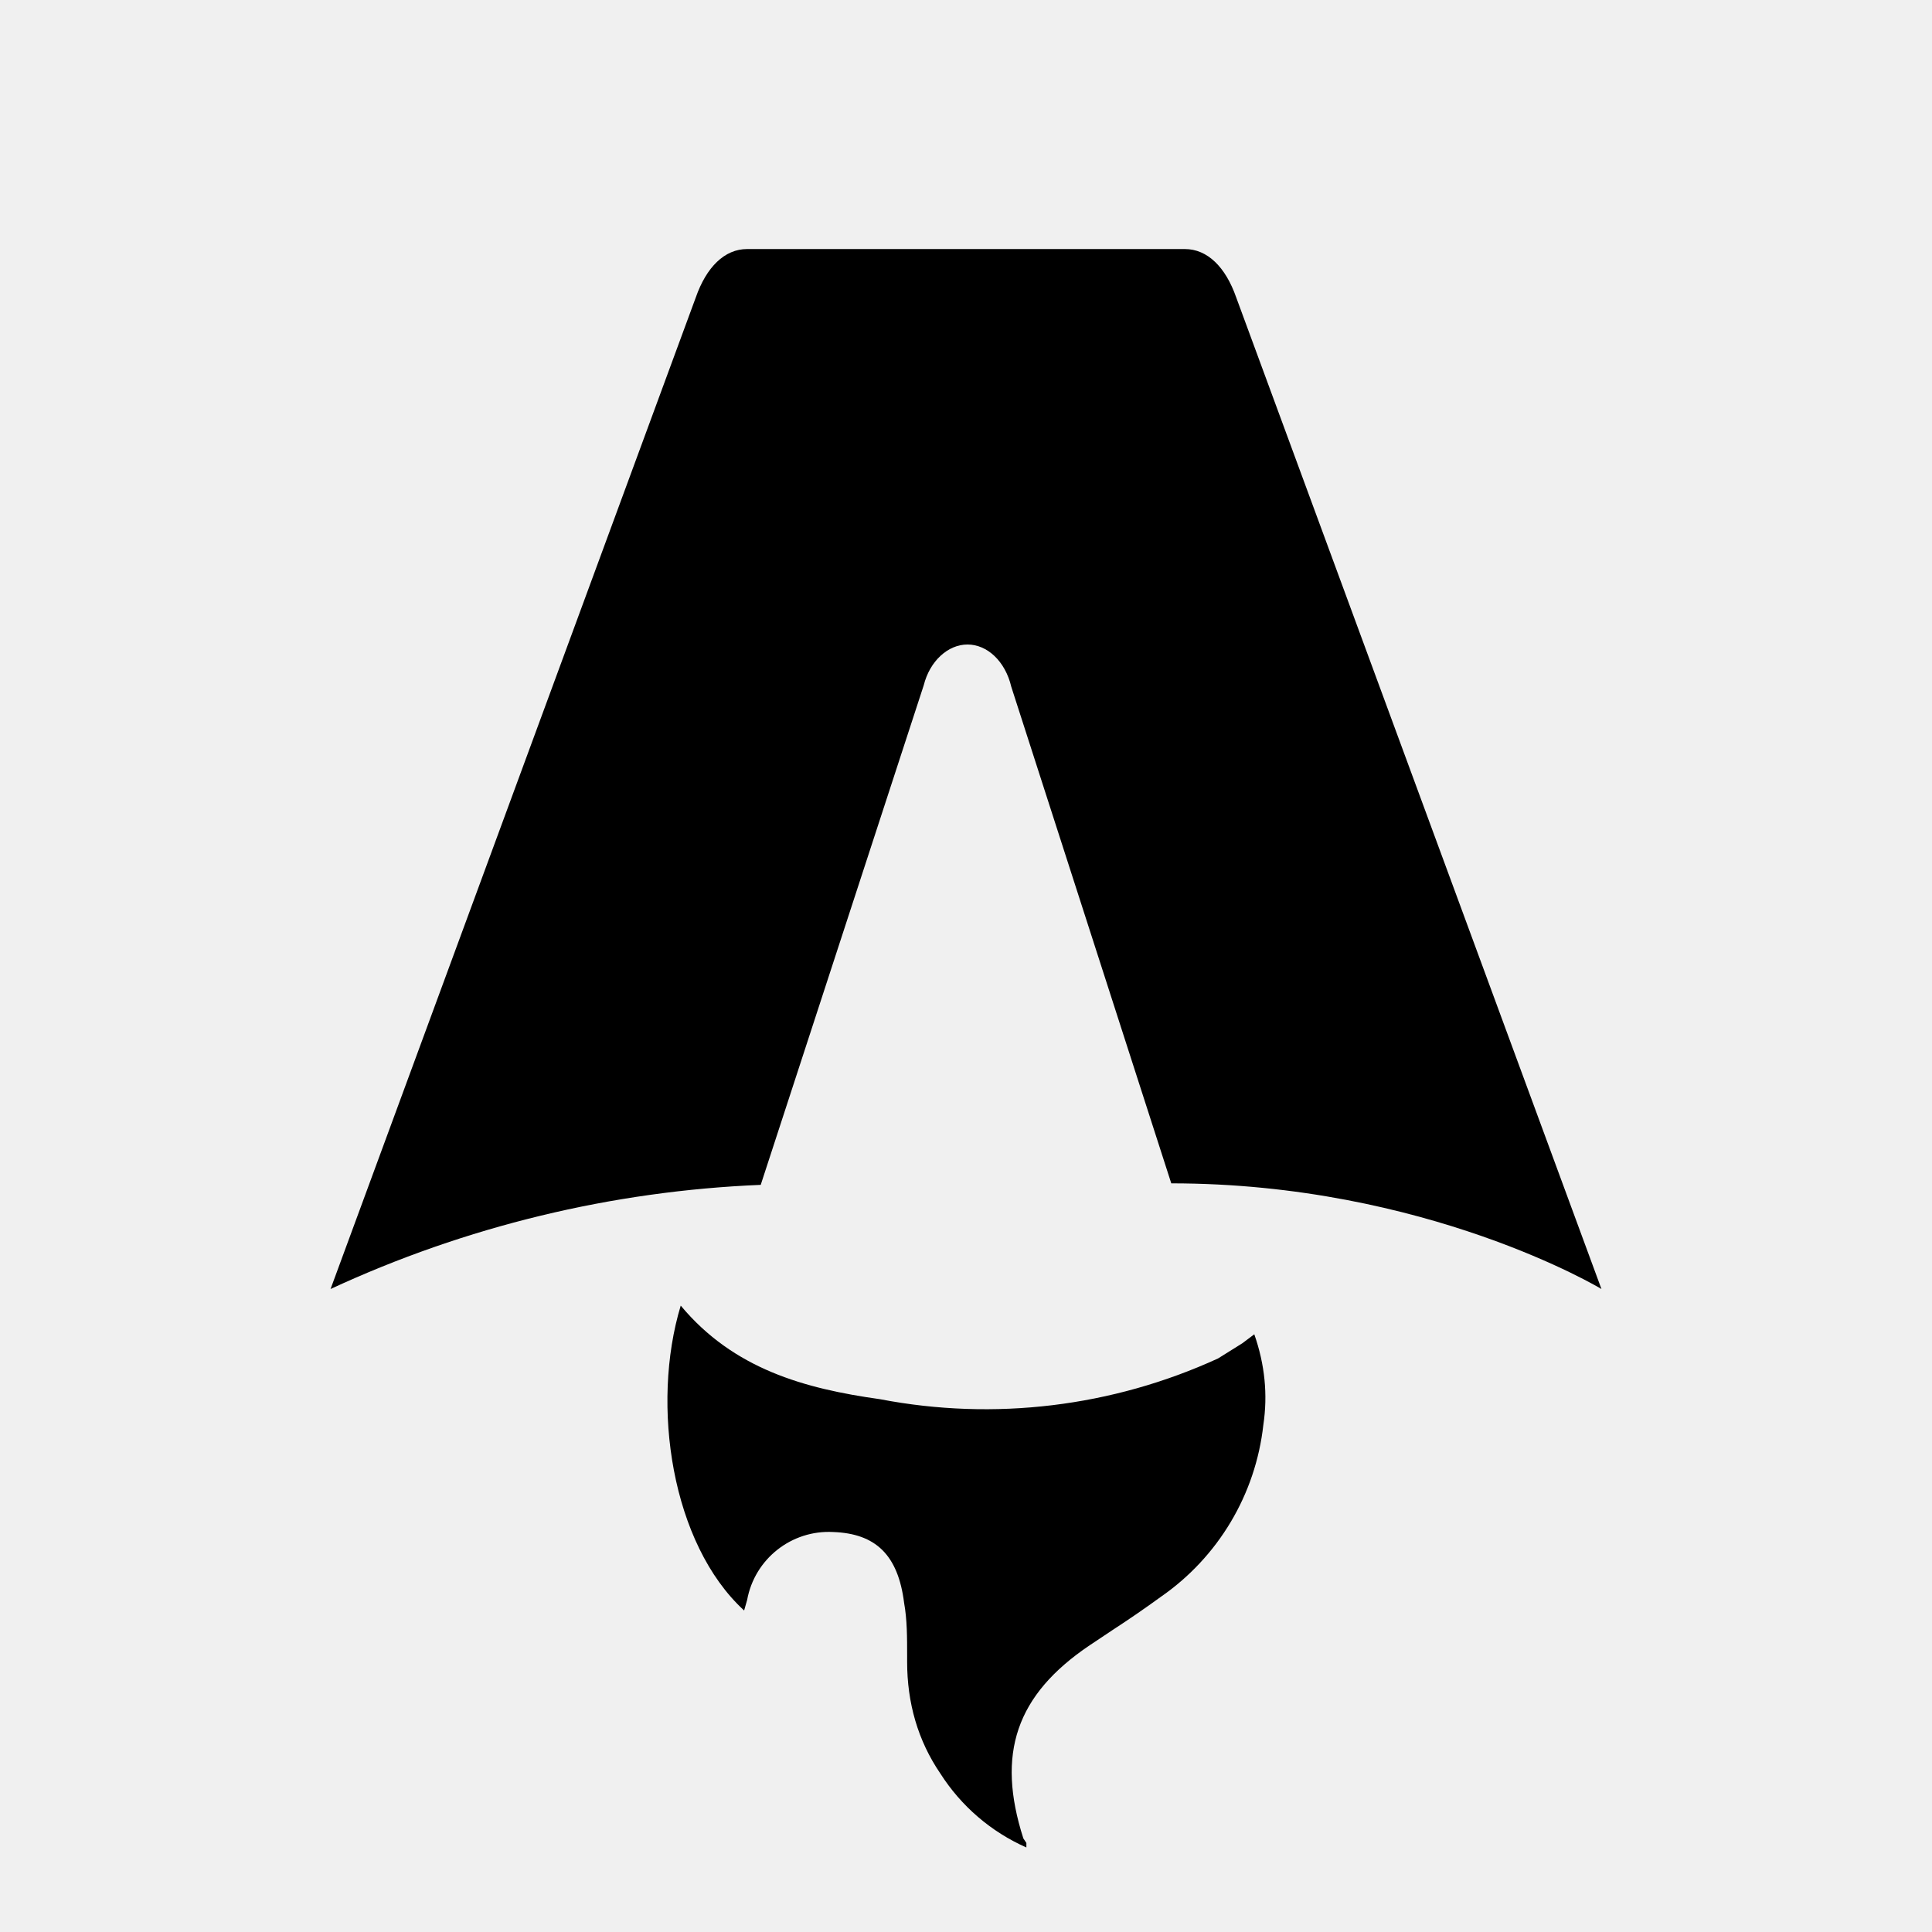
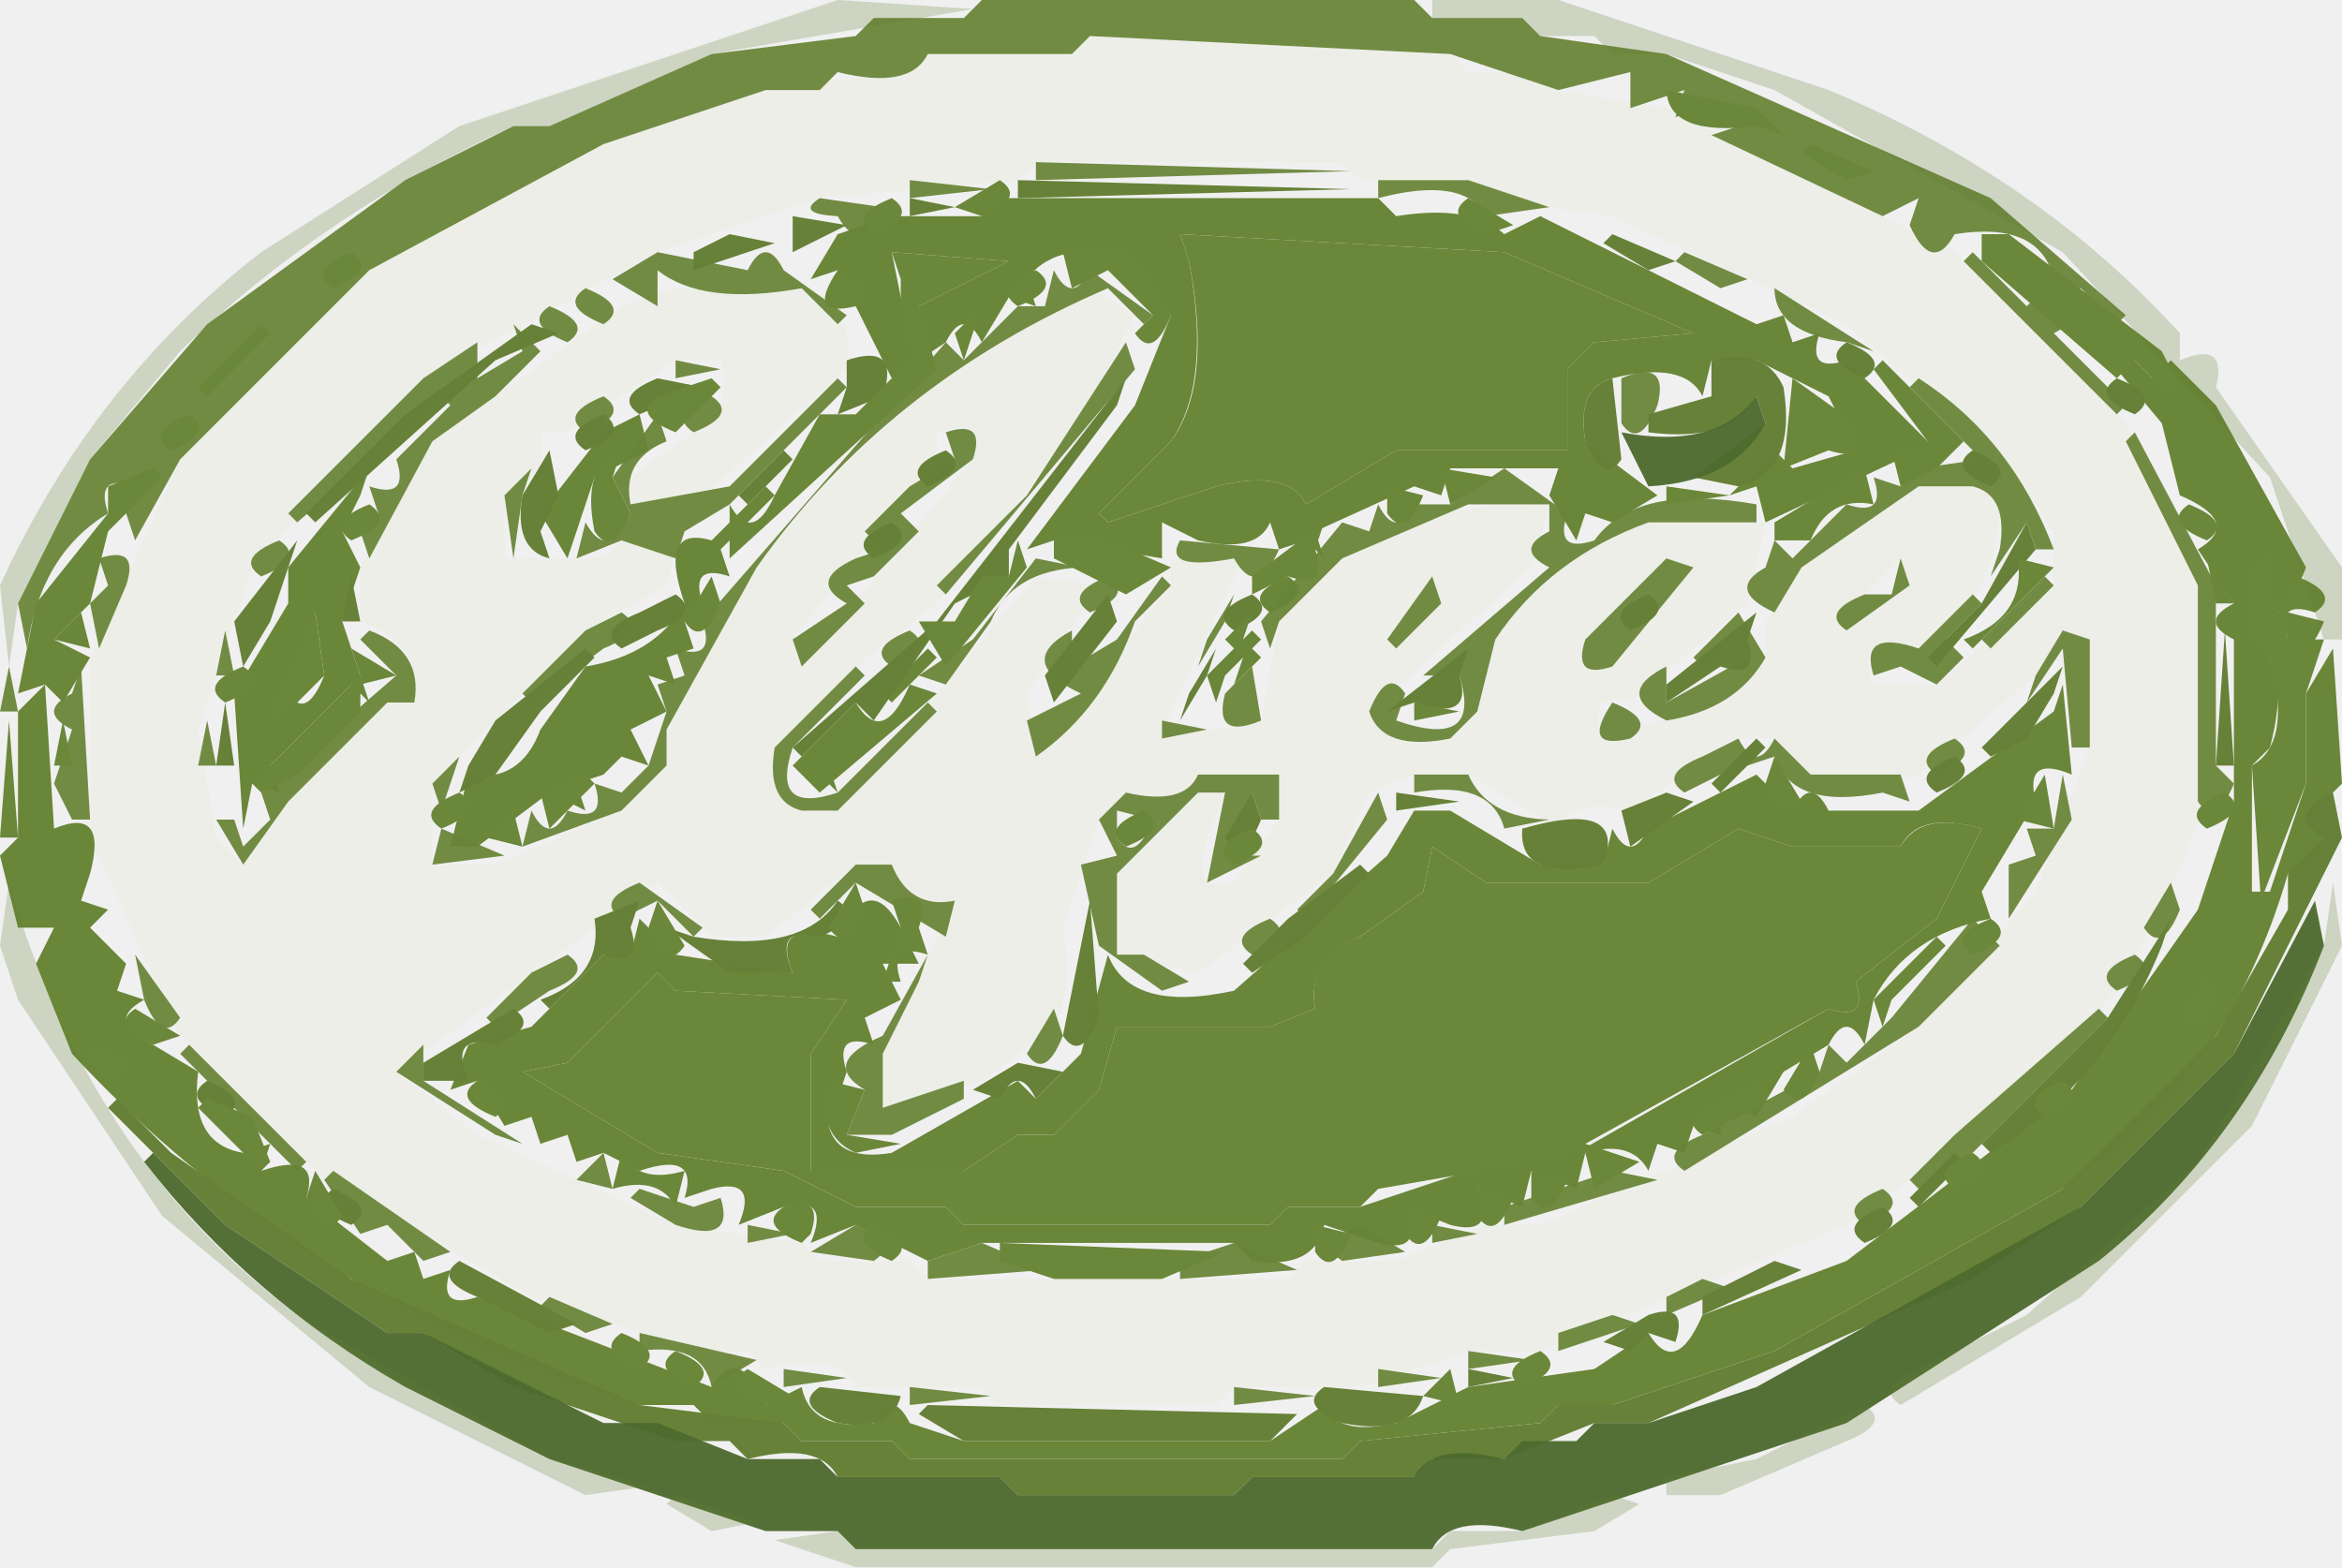
- <svg xmlns="http://www.w3.org/2000/svg" fill="none" viewBox="0 0 128 128">
-   <path d="M50.4 78.5a75.1 75.1 0 0 0-28.5 6.9l24.2-65.7c.7-2 1.9-3.2 3.4-3.2h29c1.5 0 2.7 1.2 3.4 3.2l24.2 65.7s-11.6-7-28.5-7L67 45.5c-.4-1.7-1.6-2.8-2.9-2.8-1.3 0-2.5 1.1-2.9 2.7L50.4 78.5Zm-1.1 28.2Zm-4.2-20.2c-2 6.6-.6 15.8 4.2 20.2a17.5 17.5 0 0 1 .2-.7 5.5 5.5 0 0 1 5.7-4.5c2.8.1 4.3 1.5 4.7 4.7.2 1.1.2 2.3.2 3.5v.4c0 2.7.7 5.2 2.2 7.4a13 13 0 0 0 5.7 4.9v-.3l-.2-.3c-1.8-5.6-.5-9.5 4.4-12.8l1.5-1a73 73 0 0 0 3.2-2.2 16 16 0 0 0 6.8-11.4c.3-2 .1-4-.6-6l-.8.6-1.6 1a37 37 0 0 1-22.4 2.7c-5-.7-9.7-2-13.2-6.2Z" />
-   <style>
-         path { fill: #000; }
-         @media (prefers-color-scheme: dark) {
-             path { fill: #FFF; }
-         }
-     </style>
+ <svg xmlns="http://www.w3.org/2000/svg" viewBox="0 0 520 348">
+   <path fill="#eceee7" d="m242 8 80 4 4 4h16l4 4 24 4 64 32 38 38 16 36v52q-15 45-50 70l-28 20-68 28h-16l-24 8h-28l-4 4h-48l-4-4h-28q-4-8-20-4l-4-4h-12l-36-12-48-28-30-30-20-44v-40l20-44 42-42 52-28 36-12 32-4 4-4h32zm-12 28-4 4-44 4-36 12-52 28-38 42-12 36 4 24 6 6 10-14 22-22h6q2-13-12-18v-12l16-28 42-30 12-4h28q12 2 10 18l-34 30q-18 6-14-6l14-10q9-4 6-16h-10l-24 16h-6q2 10-8 14v14h22l4-4q15-5 10 10l-18 10-34 34v18h14l28-12 10-10v-8l20-36q29-39 74-62l10 6-12 24-32 40-18 14-18 18v8q2 8 14 6l44-52 14 2-16 24 2 14 30-38v-6h16l-16 34-2 6 22-4 4-22q19-27 60-26l-4 14-36 32q3 9 18 6l6-6 4-16q12-18 34-26h26l-4 18-26 22q-10-3-6 8l26-8 10-10v-8l8-12 26-18q15-3 18 6-2 22-18 30-15-4-10 8h14l26-22v-12l-8-12-38-34-52-24-28-4-4-4h-24l-4-4zm-22 60v6l-32 40 2 6 38-46q3-10-8-6m162 28-18 18q-3 9 6 6l18-22zm52 0-14 14 2 2 14-10zm-104 4-10 14 2 2 10-10zm140 12-6 10-26 22q-26 6-32-8h-8l-24 16q-13-3-16 4l-20-12h-12l-10 4-8 18-30 22-18-4v-18l16-16-14-2-6 6-8 24q3 17-4 24l-14 10-16 4-6 2v-12l16-34q-10 2-14-8h-8l-20 16h-12l-12-12-58 42 18 14 44 20 28 4 4 4h20l4 4h80l4-4h20l20-8h12l56-24 28-20 26-30 12-32v-24zm-192 32-2 2 8 2-4 10q-4 13 6 10l10-14v-10z" opacity=".996" />
+   <path fill="#708a41" d="M218 0h96l4 4h20l4 4 28 4 72 32 30 26-2 2-8-8-6 2q8 4 0 8l16 16-2 2-34-34 2-2 12 12 6-6q-3-13-22-10-5 9-10-2l2-6-8 4-38-18 12-4-14-2-6 2 2-6-12 4v-8l-16 4-24-8-80-4-4 4h-32q-4 8-20 4l-4 4h-12l-36 12-52 28-42 42-10 18-2-6 2-6q-9-3-6 6-15 9-18 30l-2-10 16-32 26-30 44-32 24-12h8l36-16 32-4 4-4h20z" opacity=".988" />
+   <path fill="#708a41" d="m230 36 70 2-70 2zm-28 4 18 2-18 2zm104 0h20l18 6-14 2q-5-9-24-4zm-124 4 14 2q-5 11-10 2-9.5-.5-4-4m-36 12 20 4q4-8 8 0l14 10-2 2-8-8q-22 4-32-4v8l-10-6zm228 0 14 6-6 2-10-6zm-140 4q4 8 8 0l14 10-2 2-8-8q-49 21-78 62l-20 36v8l-10 10-22 8 2-8q4 8 8 0 9 3 6-6l6 2 6-6 4-12-2-6 6-2-2-6q9 3 6-6l54-62 4 4 12-12h6zm-104 4q10 4 4 8-10-4-4-8m264 0 22 14-6-2q-16-2-16-12m-272 4q10 4 4 8-10-4-4-8m-8 4 6 6-10 10-14 10-14 26-2-6 4-4-2-6q9 3 6-6l12-12-2-2-32 28-2-2 30-30 12-8v8l10-6zm136 4 2 6-42 50-2-2 20-20zm-100 4 10 2-10 2zm36 4 2 2-26 26-10 6-2 6-12-4-10 4 2-8q5 9 10-2l-4-8 10-14 2 6q-10 4-8 14l22-4zm174 0q10.7-4.5 8 6-4 10-8 4zm66 0q20.7 13.3 30 38h-4l-2-6-8 12 2-6q2-12-6-14h-12l-26 18-6 10q-11-5-2-10l2-6 4 4 12-12q9 3 6-6l6 2 4-4 14-2-16-16zm-292 4q6 4-4 8-6-4 4-8" opacity=".988" />
+   <path fill="#708a41" d="M158 88q6 4-4 8-6-4 4-8m52 8q9-3 6 6l-16 12 4 4-10 10-6 2 4 4-14 14-2-6 12-8q-9-5 2-10l6-2-4-4 10-10 10-6zm264 0 18 34v40l4 4q-4 10-8 4v-48l-16-32zm-356 8-2 6-2 14-2-14zm216 0 14 10q-3 9 6 6 9.2-12.8 36-8v4h-24q-22 8-34 26l-4 16-6 6q-15 3-18-6 4-10 8-4l-2 6q19.3 6.7 14-10h-8l28-24q-8-4 0-8v-6h-18l-28 12-14 14-2 6-2-6 18-22 6 2 2-6q4 8 8 0h8zM62 120q6 4-4 8-6-4 4-8m200 0 22 2q-5 11-10 2-16 3-12-4m-240 4q9-3 6 6l-6 14-2-10 4-4zm208 0 10 2q-15.3.7-20 12l-10 14-6-2 12-8z" opacity=".988" />
+   <path fill="#708a41" d="m370 124 6 2-18 22q-9 3-6-6zm52 0 2 6-14 10q-6-4 4-8h6zm-176 4q6 4-4 8-6-4 4-8" opacity=".988" />
+   <path fill="#708a41" d="m258 128 2 2-8 8q-6.7 19.3-22 30l-2-8 12-6q-15-7-2-14v8l10-6zm60 0 2 6-10 10-2-2zm136 0 2 2-14 14-2-2zm-180 4-2 6-6 10 2-6zm164 0 2 2-8 8 4 4-6 6-8-4-6 2q-3.3-10.5 10-6zm-300 4q6 4-4 8l-16 12-2-2 14-14zm248 0 6 10q-6.5 11.5-22 14-12-6 0-12v8l18-10-2-6-8 8-2-2zm-336 4 2 10h-4zm32 0q12 4.5 10 16h-6l-22 22-10 14-6-10h4l2 6 6-6-2-6 30-26-8-8zm120 0q6 4-4 8-6-4 4-8m256 0 6 2v24h-4l-2-22-8 12 2-6zM2 148l2 10H0zm16 0 2 34h-4l-4-8 4-12q-8-4 0-8zm172 0 2 2-16 16q-5 15 10 10l20-20 2 2-22 22h-8q-8-2-6-14zm88 0 2 12q-10.7 4.5-8-6zm80 8q10 4 4 8-11.2 2.7-4-8m-312 4 2 10h-4zm212 0 10 2-10 2zm128 4q4 8 8 0l8 8h20l2 6-6-2q-20 4-24-8l-12 4-8 4q-6-4 4-8zm48 0q6 4-4 8-6-4 4-8m-332 4-2 6-2 6-2-6zm164 4h18v10h-4l-2-6-6 14h8l-12 6 4-20h-6l-18 18v18h6l10 6-6 2-14-10-4-18 8-2-4-8 6-6q13 3 16-4m-18 8v6q4 6 8-4zm66-8h12q4.3 9.7 18 10l-10 2q-3-11-20-8zm144 0 2 10-14 22v-12l6-2-2-6h6zm-152 4 2 6-18 22-2-2 8-8zm-208 8 14 6-16 2zm92 8h8q4 10 14 8l-2 8-20-12-8 8-2-2zm-48 4 14 10-2 2-8-8-8 4q-6-4 4-8m340 0 2 6q-4 10-8 4zm-200 8q6 4-4 8-6-4 4-8m156 0 6 6-18 18-52 32q-6-4 4-8l26-14 2-6 4 4 10-10zm-408 8 10 14q-4 6-8-4zm96 0q6 4-4 8l-12 8-2-2 10-10zm80 0-2 6-8 16v12l6-2 12-4v4l-16 8h-10l4-10q-10-6 4-12zm268 0q6 4-4 8-6-4 4-8m-240 12 2 6q-4 10-8 4zm232 0 2 2-30 30-12 8-2-2 10-10zm-424 8 26 26-2 2-26-26zm52 0v8l22 14-6-2-22-14zm40 24 2 8-8-2zm-60 4 26 18-6 2-8-8-6 2-8-12zm284 0 10 2-34 10v-4zm-216 4 12 4 6-2q3.3 10.5-10 6l-10-6zm276 0q6 4-4 8-6-4 4-8m-252 8 10 2-10 2zm24 0q10 4 4 8l-14-2zm112 0 10 6-14 2q-6-4 4-8m16 0 10 2-10 2zm-100 4 14 6-26 2v-4zm56 0 14 6-26 2v-4zm104 8 6 2-14 6v-4zm-256 4 14 6-6 2-10-6zm236 4 6 2-18 6v-4zm-216 4 26 6-10 6q-2-10-16-8zm184 4 14 2-14 2zm-152 4 14 2-14 2zm132 0 14 2-14 2zm-104 4 18 2-18 2zm72 0 18 2-18 2z" opacity=".988" />
+   <path fill="#688537" d="M222 44h84l4 4q16.7-2.7 24 4l8-4 48 24 6-2 2 6 6-2q-3 9 6 6l18 18-2 2-34 16-2-8-6 2 10-10 4 4 14-4-6-12-16-8h-10l-2 8q-4-8-20-4-8 2-6 14l16 12-10 6-6-2-2 6-6-10 2-6h-24l-2 6-6-2-22 10 2 6-4-4-6 2-2-6q-3 7-16 4l-8-4v8l-24-4-6 2 24-32 8-20-10-14q-16.2-2.2-22 6l2 6-6-2-6 10q-4-8-8 0l-12 8-12-24-6 2 6-10 12-4h20zm40 8 2 6q5 27-4 40l-16 16 2 2 24-8q16-4 20 4l20-12h38V82l6-6 22-2-42-18zm-64 4 4 20 2-8 20-10z" opacity=".988" />
+   <path fill="#688537" d="m462 68 16 16 4-4 10 10 20 36-4 10 8 2q-4 10-8 4l-6-18-2 18q9 5 4 24l-4 4v28h4l8-24v-20l6-10 2 30-8 8q10 6-4 12-13.5 46.5-50 70l-64 36-36 12h-12l-4 4-40 4-4 4h-96l-4-4h-20l-4-4h-16l-4-4h-12l-24-8q-60.7-25.3-102-70l-8-20 4-8H4l-4-16 4-4v-28l6-6 2 32q12-5 8 10l-2 6 6 2-4 4 8 8-2 6 6 2q-9 5 2 10l10 6q-2 16 10 18l6-2-2 6q13.3-4.5 10 6l18 14 6-2 2 6 6-2q-3 9 6 6l52 20q6-10 12 4l8-4q2 10 16 8 4-8 8 0l12 4h68l12-8q3 7 16 4l16-8 28-4 12-8q6 10 12-4l32-12 50-38 28-40 8-24v-36q-8-4 0-8l-8-12q10-6-4-12l-4-16-20-24zM142 92l2 8-12 6-6 18-6-10 14-18z" opacity=".988" />
+   <path fill="#688537" d="m82 104-2 6-4 8 4 8-4 12 6 18-4-4-18 18 2 6-6-2-2 10-2-30 12-20v-8zm-12 32-6 18q4 6 8-4zm100-28 2 2-12 12 2 6q-9-3-6 6l-4 4 2 6-6 2 2 6-6-2 4 8-8 4 4 8-6-2-4 4-6 2 2 6-8-4-16 12h-6l4-16q11.5 2 16-10l10-14q15.5-2.5 22-14-6-17.5 6-14zm116 20q6 4-4 8-6-4 4-8m-268 8 2 8-8-2zm260 4 2 2-8 8-2 6-2-6zm-72 4 2 2-10 10-2-2zm252 8 2 20q-10.7-4.5-8 6l-12 20 2 6q-18.5 3.5-26 18l-2 10q-4-8-8 0l-10 6-6 10-8-4v8l-6-2-2 6-6-2-2 6q-3.7-7-14-4l-2 8-10-4-2 8-10-4q4.5 10.7-6 8l-10-4q4.5 10.7-6 8l-12-4q-2 10-16 8l-4-4h-56l-12 4-16-8-10 4q4.5-10.7-6-8l-10 4q4.5-10.7-6-8l-6 2q3.3-10.5-10-6l-8-4-6 2-2-6-6 2-2-6-6 2-6-10-6 2 4-10 14-4 16-16h6l2-8 8 8 26 4q-5-12 10-8 7-15 14-2l4 8h-8l4 8-8 4 2 6q-9-3-6 6l-4 12q2 8 14 6l28-16 4 4 10-10 6-22q5 13 28 8l34-30 6-10h8l20 12h14l2-8q4 8 8 0l24-12 8 8q4-8 8 0h20l30-22zm-72 32-20 12h-36l-12-8-2 10-14 10q-12 5-10 16l-10 4h-34l-4 14-10 10h-8l-12 8h-34v-26l8-12-38-2-4-4-20 20-10 2 30 18 28 4 16 8h20l4 4h68l4-4h16l36-12h12l56-32q9 3 6-6l18-14 10-20q-14-4-18 4h-24zm-196-24 2 2-8 8 2 6-6-6z" opacity=".988" />
+   <path fill="#668137" d="m226 40 74 2-74 2zm-24 4 10 2-10 2zm-26 4 12 2-12 6zm-14 4 10 2-18 6v-4zm196 0 14 6-6 2-10-6zM118 72l6 2-14 6-40 36-2-2 22-22zm292 4q10 4 4 8-10-4-4-8m-222 4q12-4 8 8l-10 4 2-6zm192 0q12-3 16 6 3 19-10 22l-10-2 16-12-2-6q-5.6 10.4-24 8v-4l14-4zm-234 4 10 2-14 6q-6-4 4-8m104 0-2 6-24 32v6l-12 6-18 26-4-4-12 12-2-2 32-28zm108 0 2 18q-4 6-8-4-2-12 6-14m112 0q10 4 4 8-10-4-4-8m-336 8q6 4-4 8-6-4 4-8m-12 8 2 10-4 8 2 6q-8-2-6-14zm52 0 2 2-10 10-2-2zm36 0q6 4-4 8-6-4 4-8m228 0q10 4 4 8-10-4-4-8m-240 16q6 4-4 8-6-4 4-8m252 0 2 6-22 26-2-2 12-12zm-384 4-6 18-6 10-2-10zm12 8 2 10h-4zm72 4q6 4-4 8l-8 4q-6-4 4-8zm96 0 2 6-14 18-2-6zm32 0q6 4-4 8-6-4 4-8m88 0q6 4-4 8-6-4 4-8m24 4-2 6q3 9-6 6l-12 8v-4zm104 4 2 30h-4zm-364 4 2 2-12 12-10 14-8 4 2-6 6-10zm140 0-2 6-6 10 2-6zm56 0-2 6q3.3 10.5-10 6l-6 2zm132 4-2 6-6 10-8 4-2-2zm-408 8 2 14h-4zm340 8 2 2-10 10-2-2zm44 4q6 4-4 8-6-4 4-8m-156 8 2 6q-4 10-8 4zm32 0 14 2-14 2zm60 0 6 2-14 10-2-8zm148 0 2 10-24 48-34 34-24 16-72 32h-12l-20 8h-16l-4 4h-36l-4 4h-48l-4-4h-36q-4-8-20-4l-4-4h-12l-36-12-20-12h-8l-36-24-26-26 2-2 12 12 40 28 64 28 32 4 4 4h20l4 4h96l4-4 40-4 4-4h12l36-12 64-36 34-34 16-28v-8l8-8q-9-5 2-10" opacity=".996" />
+   <path fill="#668137" d="M338 184q23.4-6.7 18 8-19 4-18-8m-36 8 2 2-14 14-12 8-2-2 10-10zm-160 8-2 6q3 9-6 6l-12 12-2-2q14-5 12-18zm44 0q6 4-4 8-10.5-2.7-6 8h-14l-14-10 6 2q24 4 32-8m56 0 2 26q-4 10-8 4zm240 4-2 6q-12 30-38 46l-2-2 28-28zm-368 20q6 4-4 8-10.5-2.7-6 8H94v-4zm112 12 10 2-6 6q-4-8-8 0l-6-2zm-180 4q10 4 4 8-10-4-4-8m388 16 2 2-10 10-2-2zm-360 8q10 4 4 8-10-4-4-8m344 4q6 4-4 8-6-4 4-8m-316 12 26 14-6 2-16-8q-10-4-4-8m292 0 6 2-22 10v-4zm-28 12q9-3 6 6l-6-2-4 4-6-2zm-40 12 10 2-10 2zm-144 4 18 2q-2 8-14 6-10-4-4-8m112 0 22 2q-3 9-18 6-10-4-4-8m-88 4 82 2-6 6h-68l-10-6z" opacity=".996" />
+   <path fill="#6b8739" d="m370 20 20 4 6 6-6-2q-19.6 2.4-20-8m32 12 14 6-6 2-10-6zm-180 8q6 4-4 8l-6-2zm-24 4q6 4-4 8-6-4 4-8m128 0 10 6-6 2q-10-4-4-8m-64 8 72 4 42 18-22 2-6 6v18h-38l-20 12q-4-8-20-4l-24 8-2-2 16-16q9.3-12.7 4-40zm178 0h6l34 26 4 8-2 2-8-8-4 4-30-26zM78 56q6 4-4 8-6-4 4-8m120 0 26 2-20 10 4 14-46 42v-12q5 9 10-2l10-18h8l14-14-4-4V62z" />
+   <path fill="#6b8739" d="M236 56q15.3-4 20 6l4 8q-4 10-8 4l4-4-10-10-8 4zm-50 4q10 4 4 8-11.2 2.7-4-8m44 0q6 4-4 8-6-4 4-8m-12 8-2 6-2 6-2-6zM58 72l2 2-14 14-2-2zm360 8 18 18-6 6-8 4-2-8 8-2-12-16zm-260 4 2 2-10 10q-10-4-4-8zm240 0 14 10q3 9-6 6l-10 4zM42 92q6 4-4 8-6-4 4-8m96 8-2 6 4 8q-4 10-8 4-3-15 6-18m-104 4 2 2-12 12-4 16-8 8 8 4-6 10-4-4-6 2 4-20 16-20v-6zm286 0 12 2-10 6zm94 0 2 8q-10-2-14 8h-8v-4zm-106 4 8 2q-4 10-8 4zm62 0 14 2-14 2zm-288 4q6 4-4 8-6-4 4-8m404 0q10 4 4 8-10-4-4-8m-192 4-2 6q3 9-6 6l-8 4v-4zm-68 4 2 6-18 22-6-10h8l6-10h6zm8 0h12l14 6-10 6-16-8zm272 0-2 6 2 10 4-8q10 4 4 8-9-3-6 6h8l-4 12v20l-10 26-2-30q9-5 4-24-8-4-4-20zm-58 4 8 2-18 18-2-2q14-5 12-18m42 0 6 10h-4zm-332 4 2 6q-4 10-8 4zm-88 8 2 14-10 10-2-2zm208 0-2 6 4 4-6 6 2-6-4-4zm-200 8 10 6-8 2v6l-14 14-8 4-2-2 24-24zm-24 4q6 4-4 8-6-4 4-8m148 4 6 2-26 22-6-6 14-14q6 10 12-4m112 4 10 2-10 2zM2 160l2 26H0zm12 0 2 10h-4zm380 8 6 10q-4 6-8-4zm-264 4 2 2-10 10-2-8zm324 0 2 12-8-2zm-352 4q6 4-4 8-6-4 4-8" />
+   <path fill="#6b8739" d="M494 176q6 4-4 8-6-4 4-8m-380 4 2 8-8-2zm140 0q6 4-4 8-6-4 4-8m24 4q6 4-4 8-6-4 4-8m108 0 12 4h24q4.5-8 18-4l-10 20-18 14q3 9-6 6l-54 30 12 4-10 6-2-8-46 8-4 4h-16l-4 4h-68l-4-4h-20l-16-8-28-4-30-18 10-2 20-20 4 4 38 2-8 12v26h34l12-8h8l10-10 4-14h34l10-4q-2-11.5 10-16l14-10 2-10 12 8h36z" />
+   <path fill="#6b8739" d="m190 196 2 6q-4 10-8 4zm-44 4 6 10q-4 6-8-4zm52 0q9-3 6 6l2 6q-9-3-6 6h-4l4-12zm244 4q6 4-4 8-6-4 4-8m-12 4 2 2-12 12-2 6-2-6zm60 8 2 6q-4 10-8 4zm-460 8 10 6-6 2q-10-4-4-8m-8 8q10 4 4 8-10-4-4-8m380 0 2 6q-4 10-8 4zm-296 8q10 4 4 8-10-4-4-8m78 0 8 2-4 10 12 2-10 2q-9-4-6-16m206 0q6 4-4 8l-8 4q-6-4 4-8zm68 0q6 4-4 8-6-4 4-8m-412 4 10 4 4 10-2 2-14-14zm92 12q3.7 7 14 4l-2 8q-3.7-7-14-4zm300 0q6 4-4 8-6-4 4-8m-368 4 6 10q-4 6-8-4zm270 0 8 2q-4 10-8 4zm-12 4 8 2q-4 10-8 4zm-154 4q9-3 6 6l-2 2q-10-4-4-8m138 0 8 2q-4 10-8 4zm-118 4q10 4 4 8-10-4-4-8m98 0 8 2q-4 10-8 4zm-70 4 50 2-14 6h-24l-12-4zm-84 20q10 4 4 8-10-4-4-8m12 4q10 4 4 8-10-4-4-8m192 0q6 4-4 8-6-4 4-8m-176 4 10 6-6 2q-10-4-4-8m156 0 2 8-8-2z" />
+   <path fill="#4e6b2f" d="m390 88 2 6q-7 13-26 14l-6-12q21 4 30-8m124 112 2 10q-16.7 43.3-50 70l-56 36-72 24q-16-4-20 4H190l-4-4h-16l-48-16-32-16q-34.4-19.6-58-50l2-2 16 16 36 24h8l40 20h12l20 8h16l4 4h36l4 4h48l4-4h36q4-8 20-4l4-4h12l4-4h12l24-8 72-40 34-34z" opacity=".957" />
+   <path fill="#5d7a2c" d="m186 0 30 2-58 10-36 16h-8Q71.4 47.4 40 78l-20 24-16 32-2 14-2-18q20.7-45.2 58-74l44-28zm132 0h28l60 20q46.6 19.4 78 54v6q10.7-4.5 8 6l28 40v16h-4l-12-36-46-50-64-36-24-8h-12l-4-4h-12l-4-4h-20zM2 196q18.1 61.9 64 96l56 32 22 6-14 2-48-24-46-38-32-48-4-12zm516 0 2 14-20 40-38 38-40 24q-6-4 4-8l24-12 38-34 28-48zM414 312q6 4-4 8l-28 12h-12v-4l20-4zm-264 20 18 6-10 2-10-6zm208 0 6 2-10 6-32 4-4 4H190l-18-6 14-2 4 4h128l4-4h16z" opacity=".243" />
</svg>
